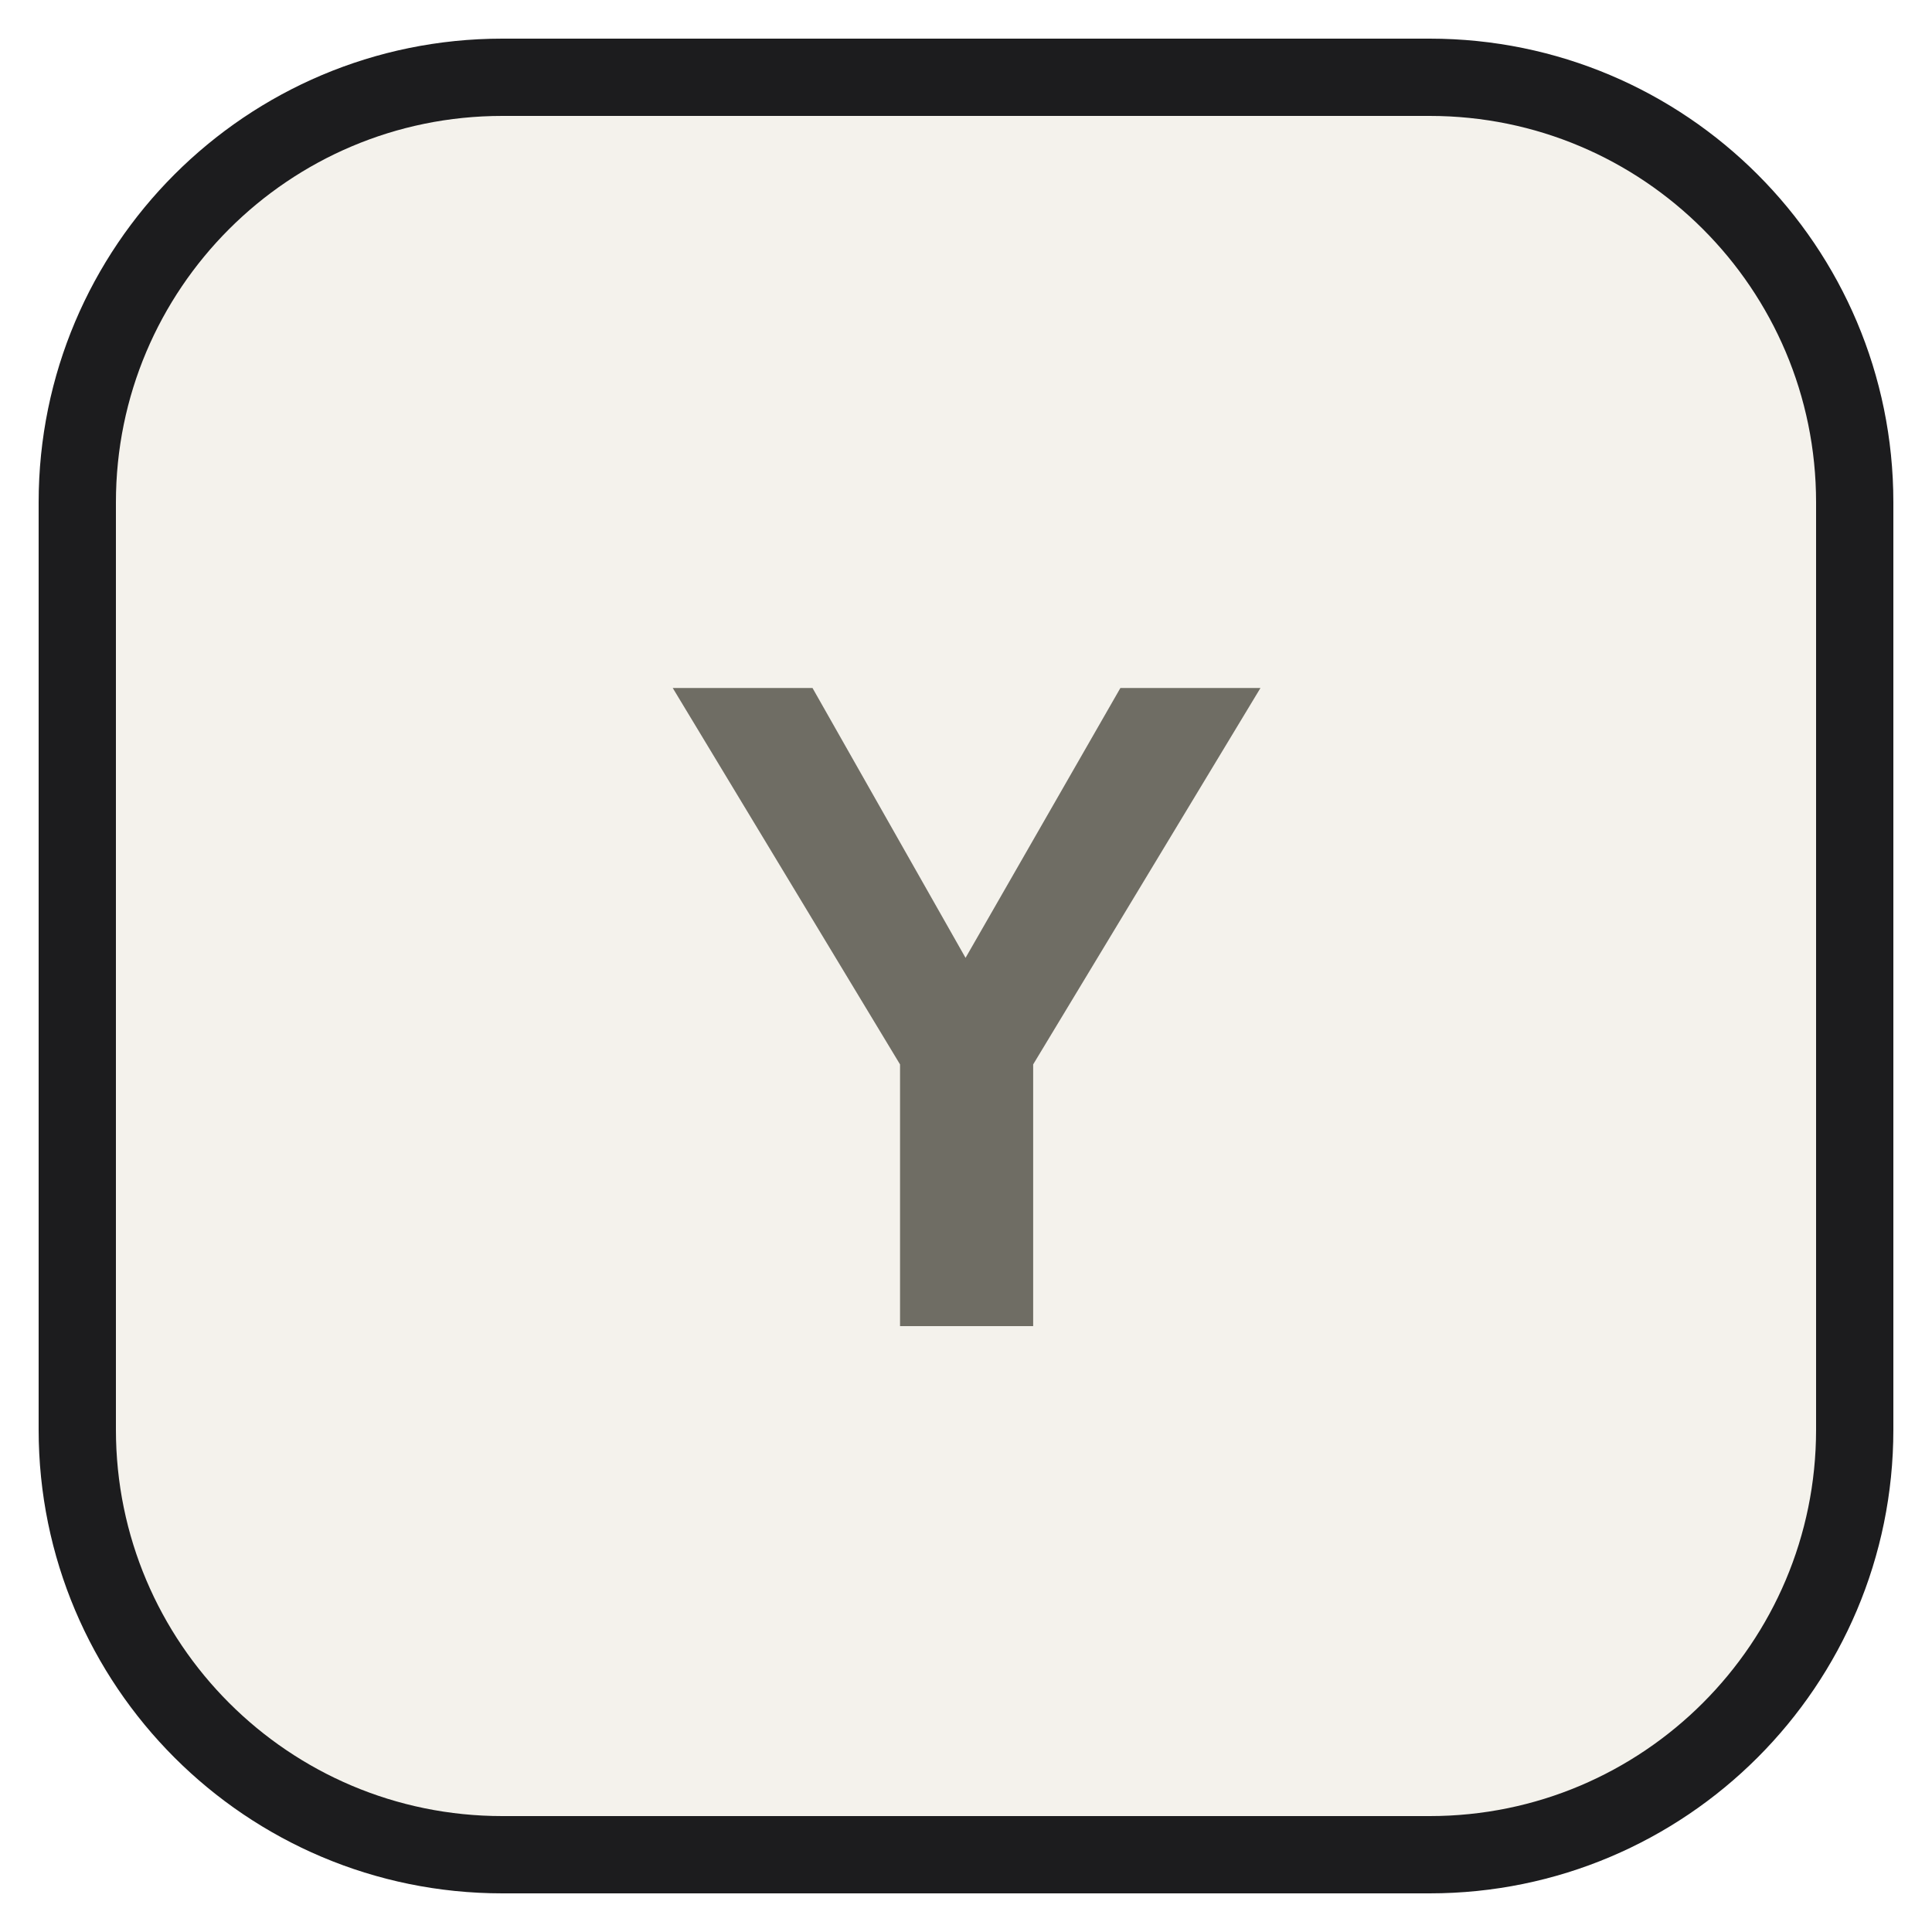
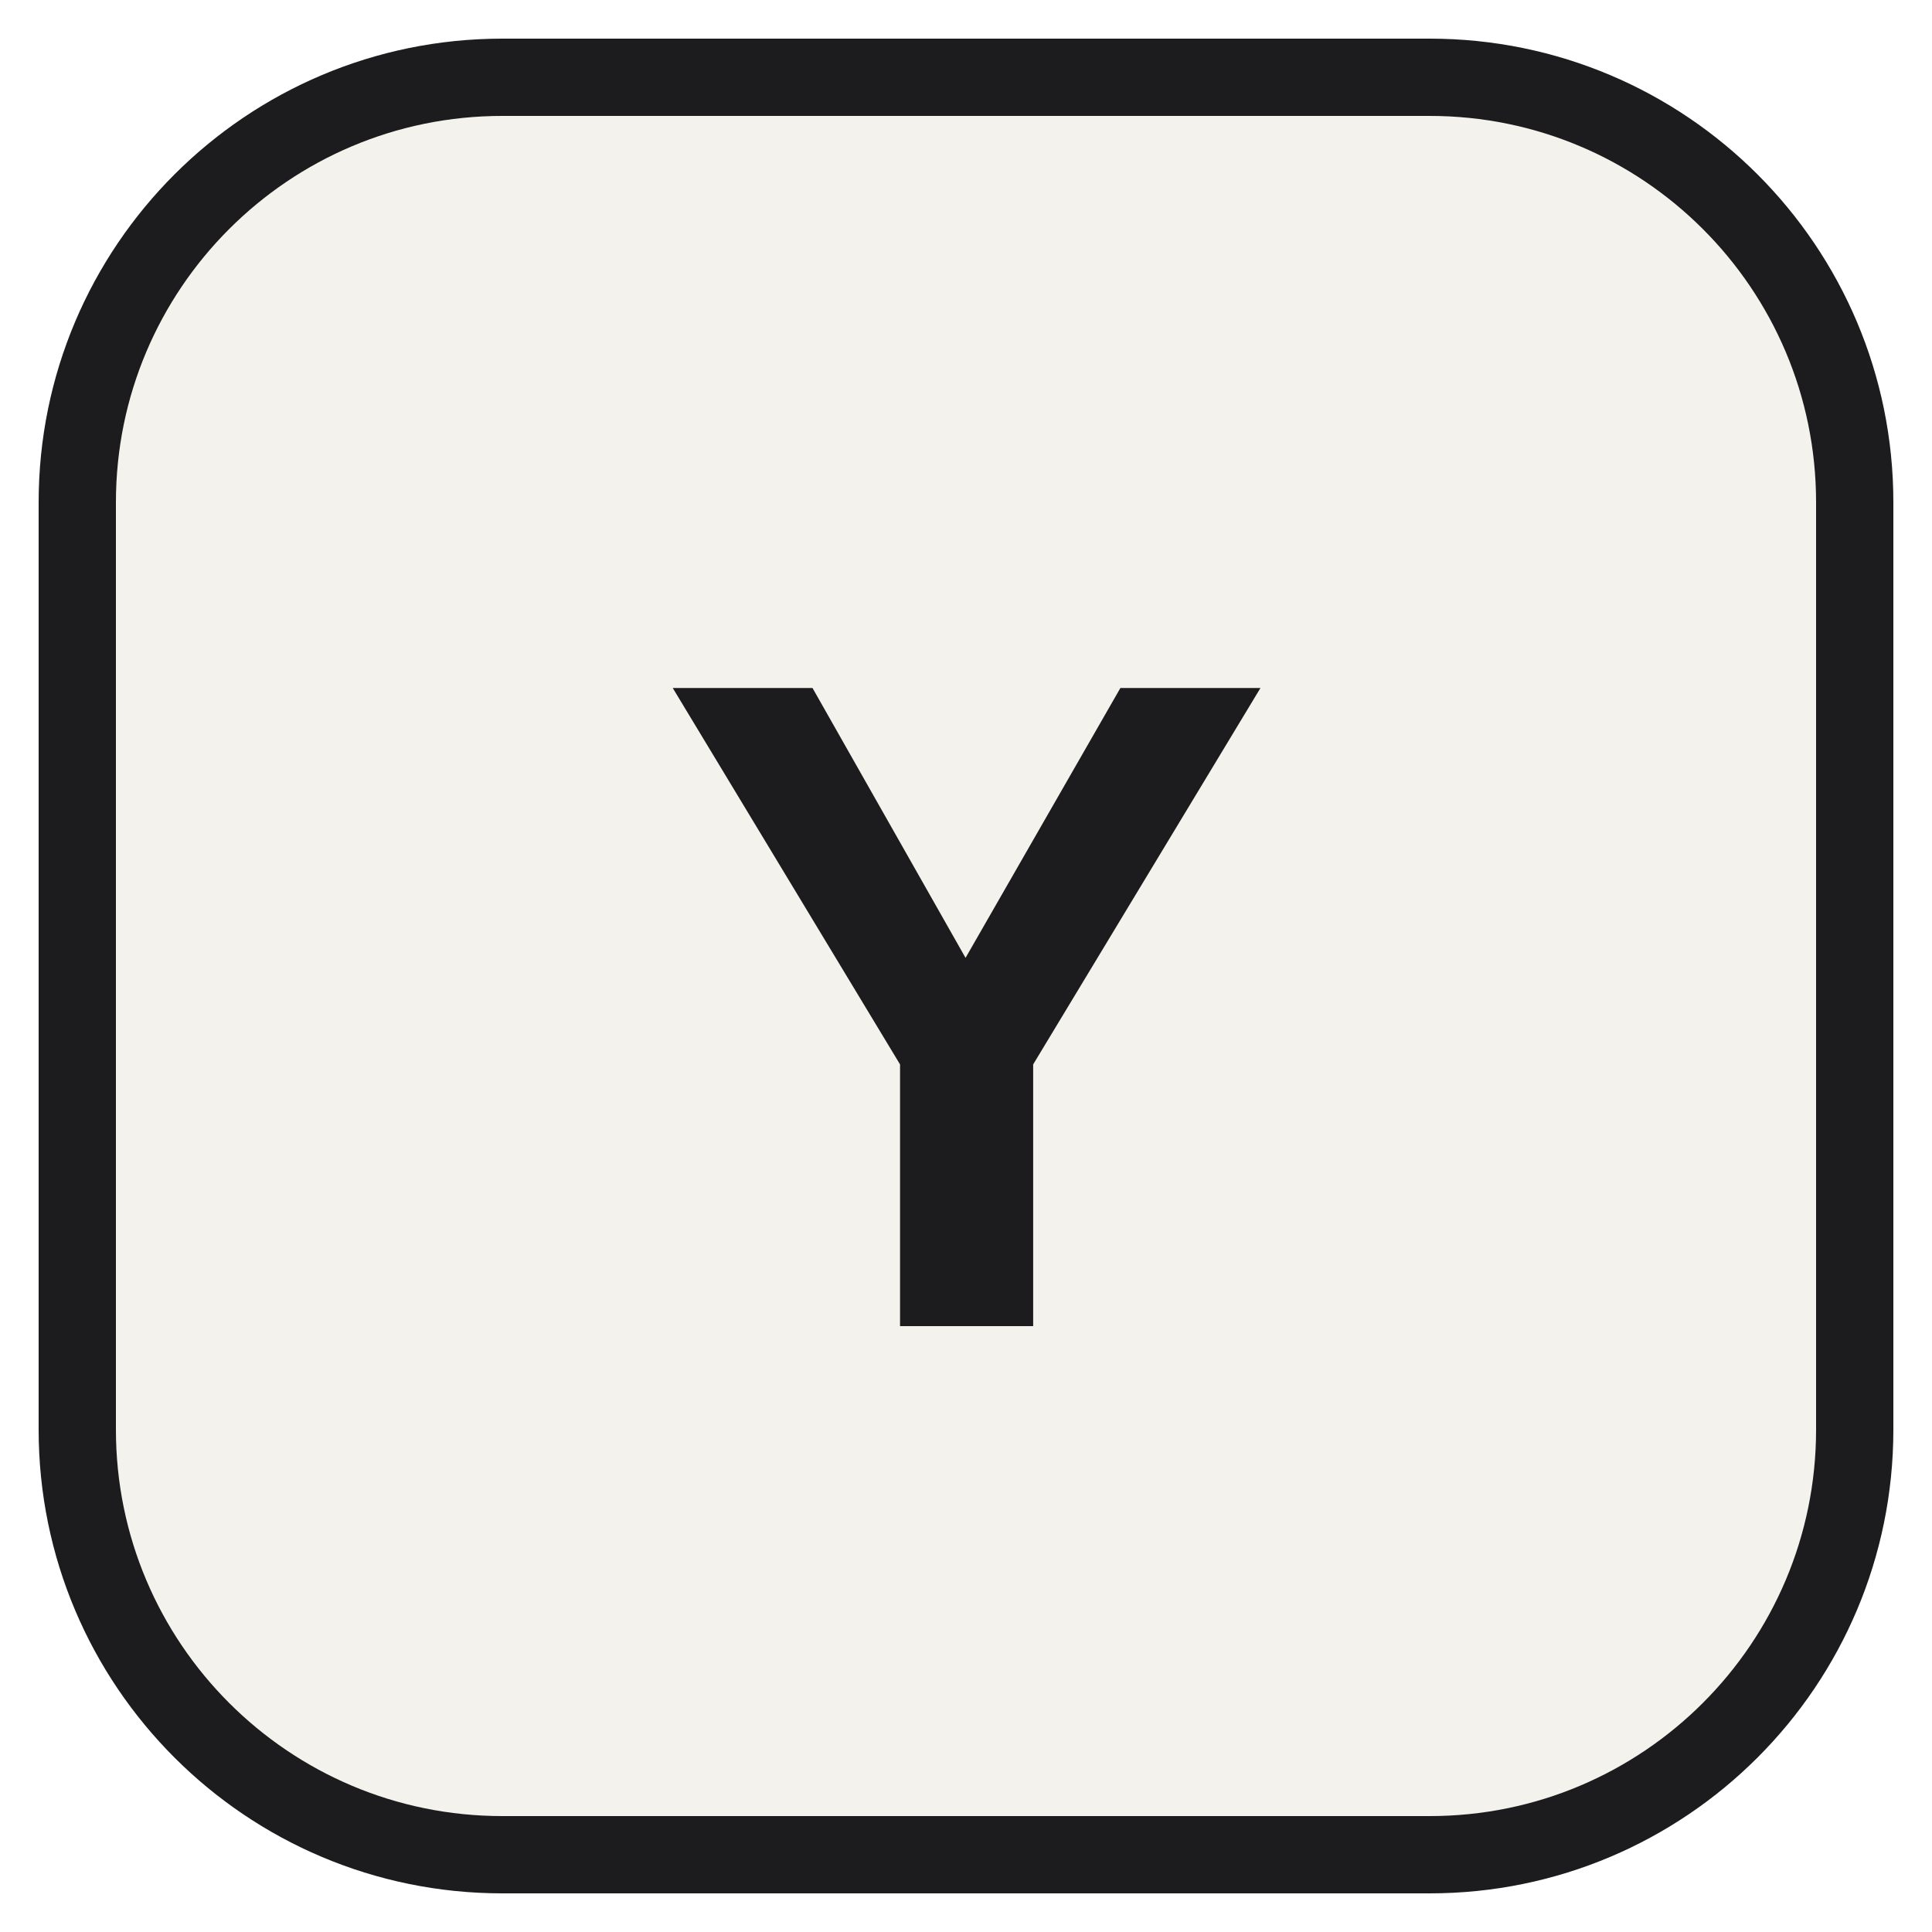
<svg xmlns="http://www.w3.org/2000/svg" viewBox="0 0 100 100" width="512" height="512">
  <rect x="4" y="4" width="92" height="92" rx="22" fill="#f4f2ec" stroke="#1c1c1e" stroke-width="4" />
-   <text x="50" y="52" text-anchor="middle" dominant-baseline="central" fill="#6f6d64" font-family="Space Grotesk, Arial, sans-serif" font-weight="700" font-size="48">Y</text>
+   <text x="50" y="52" text-anchor="middle" dominant-baseline="central" fill="#1c1c1e" font-family="Space Grotesk, Arial, sans-serif" font-weight="700" font-size="48">Y</text>
</svg>
